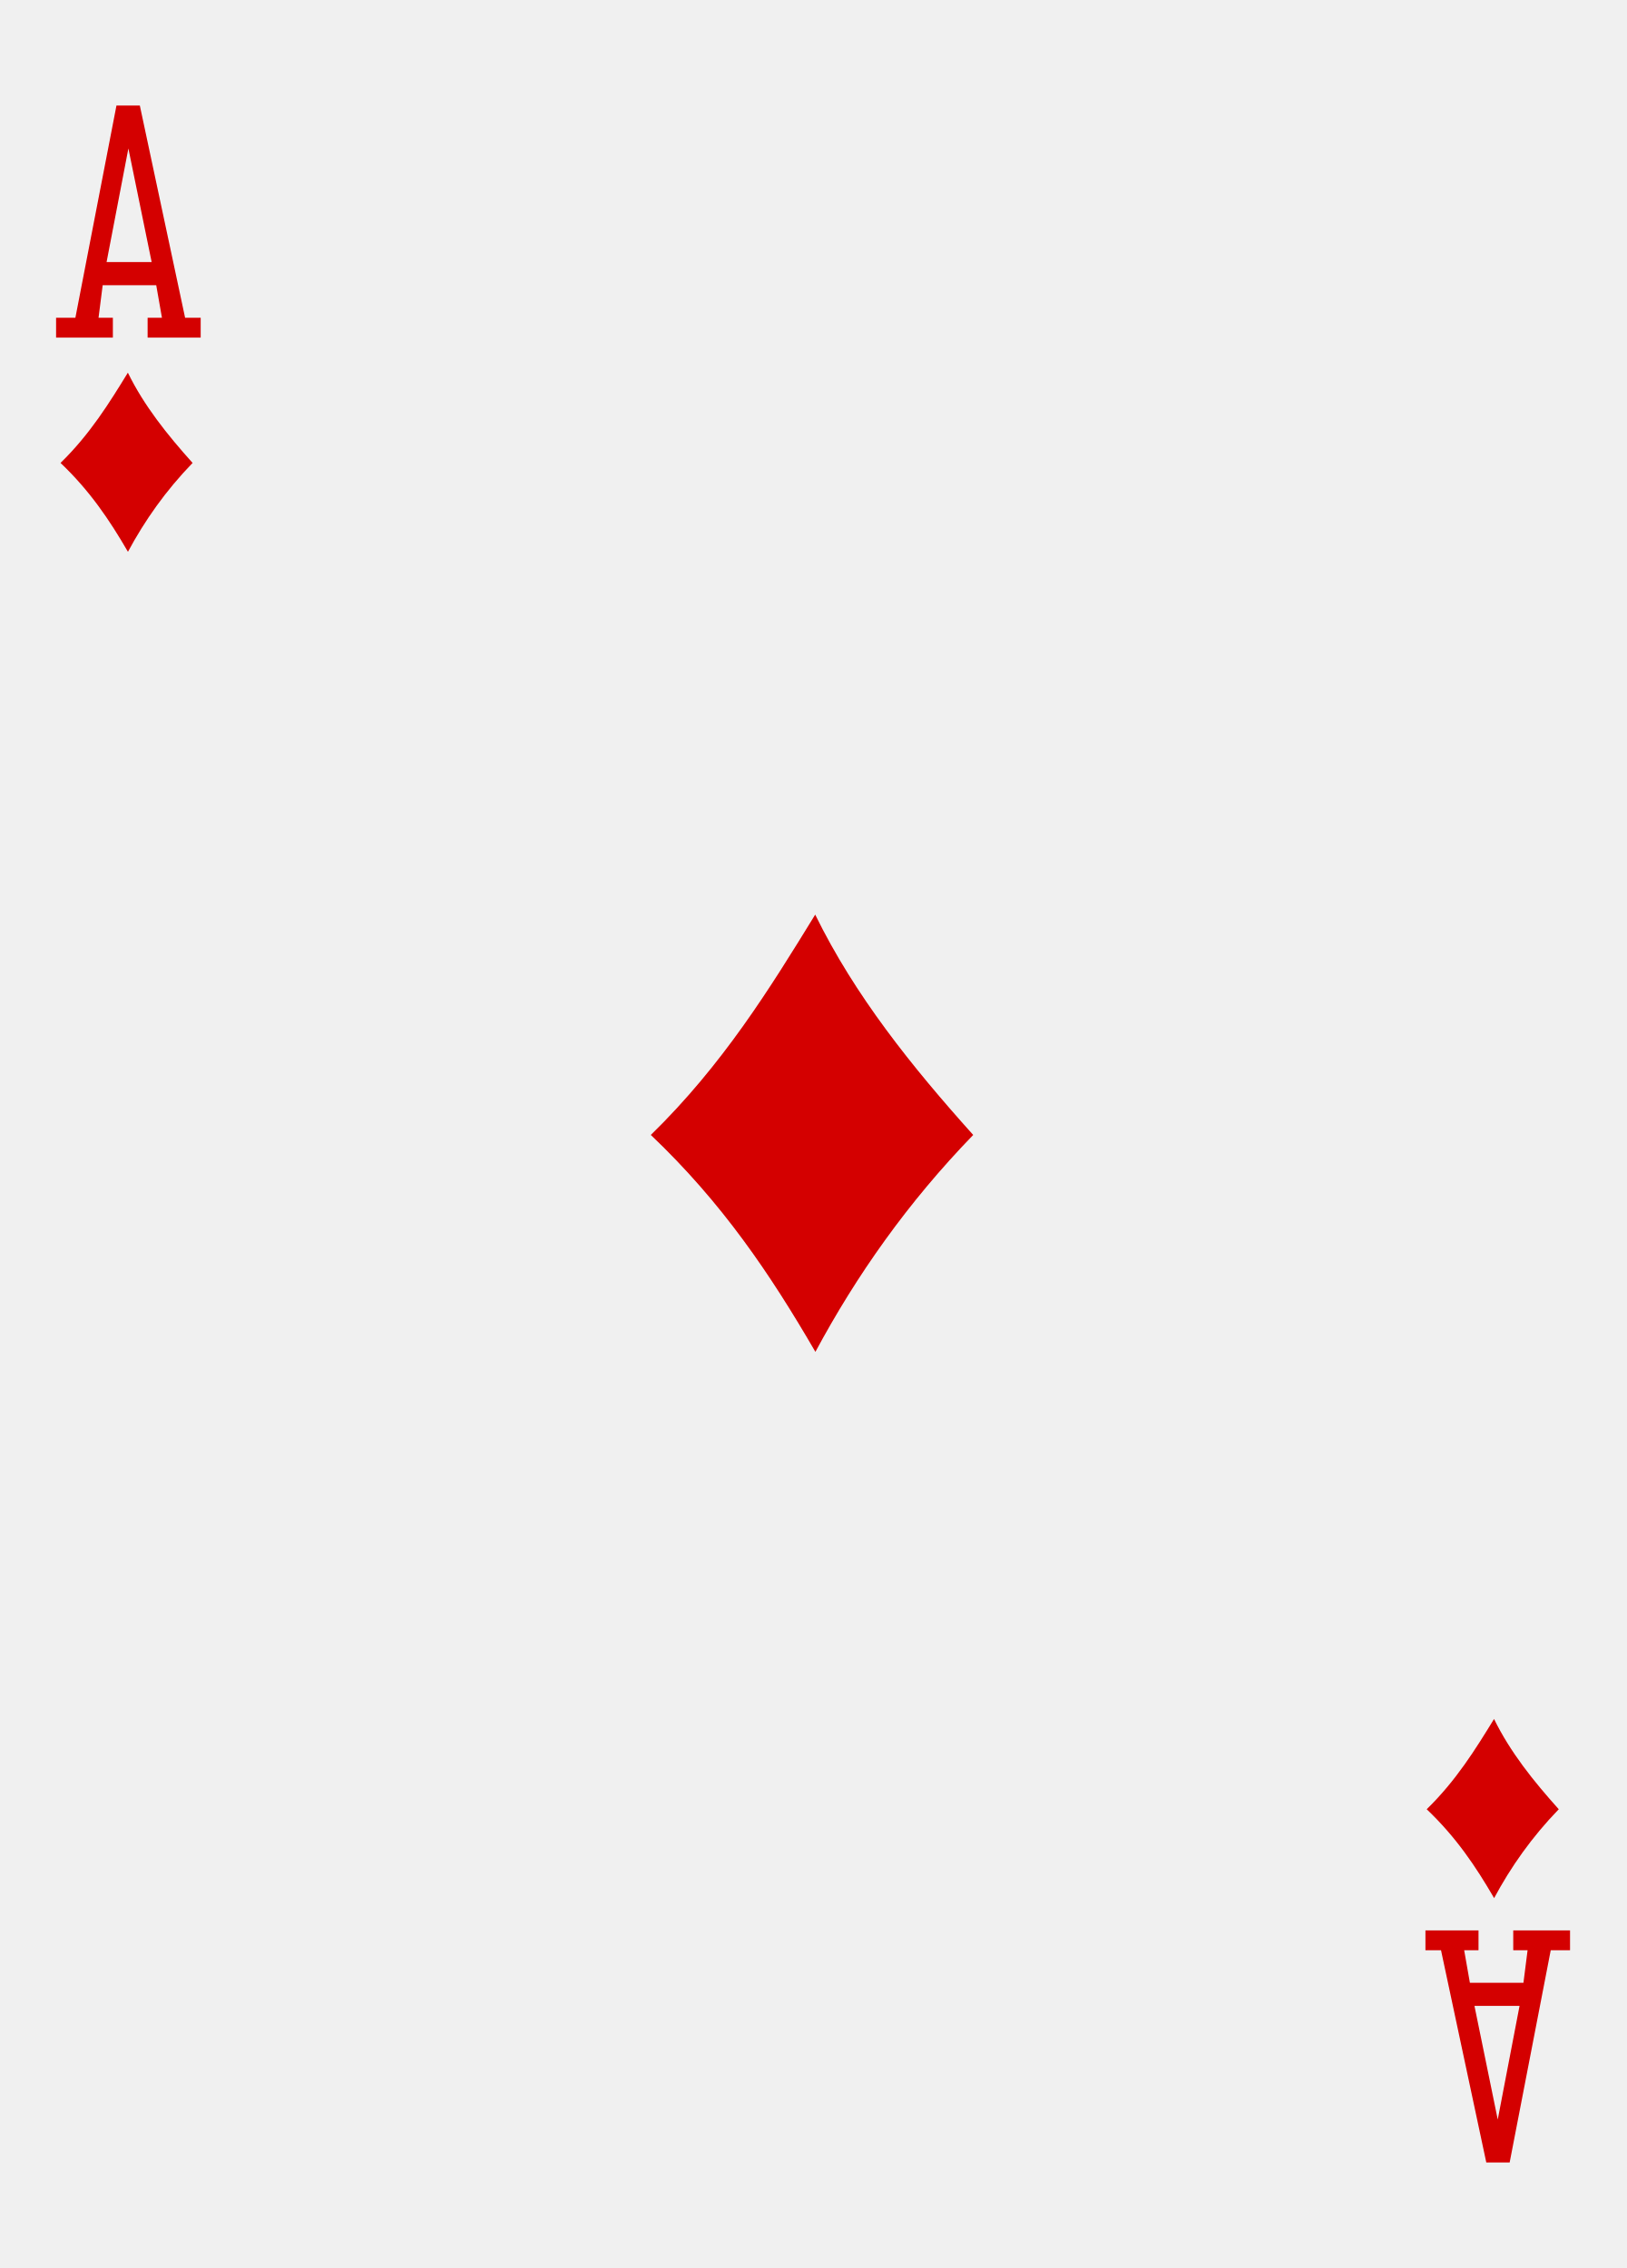
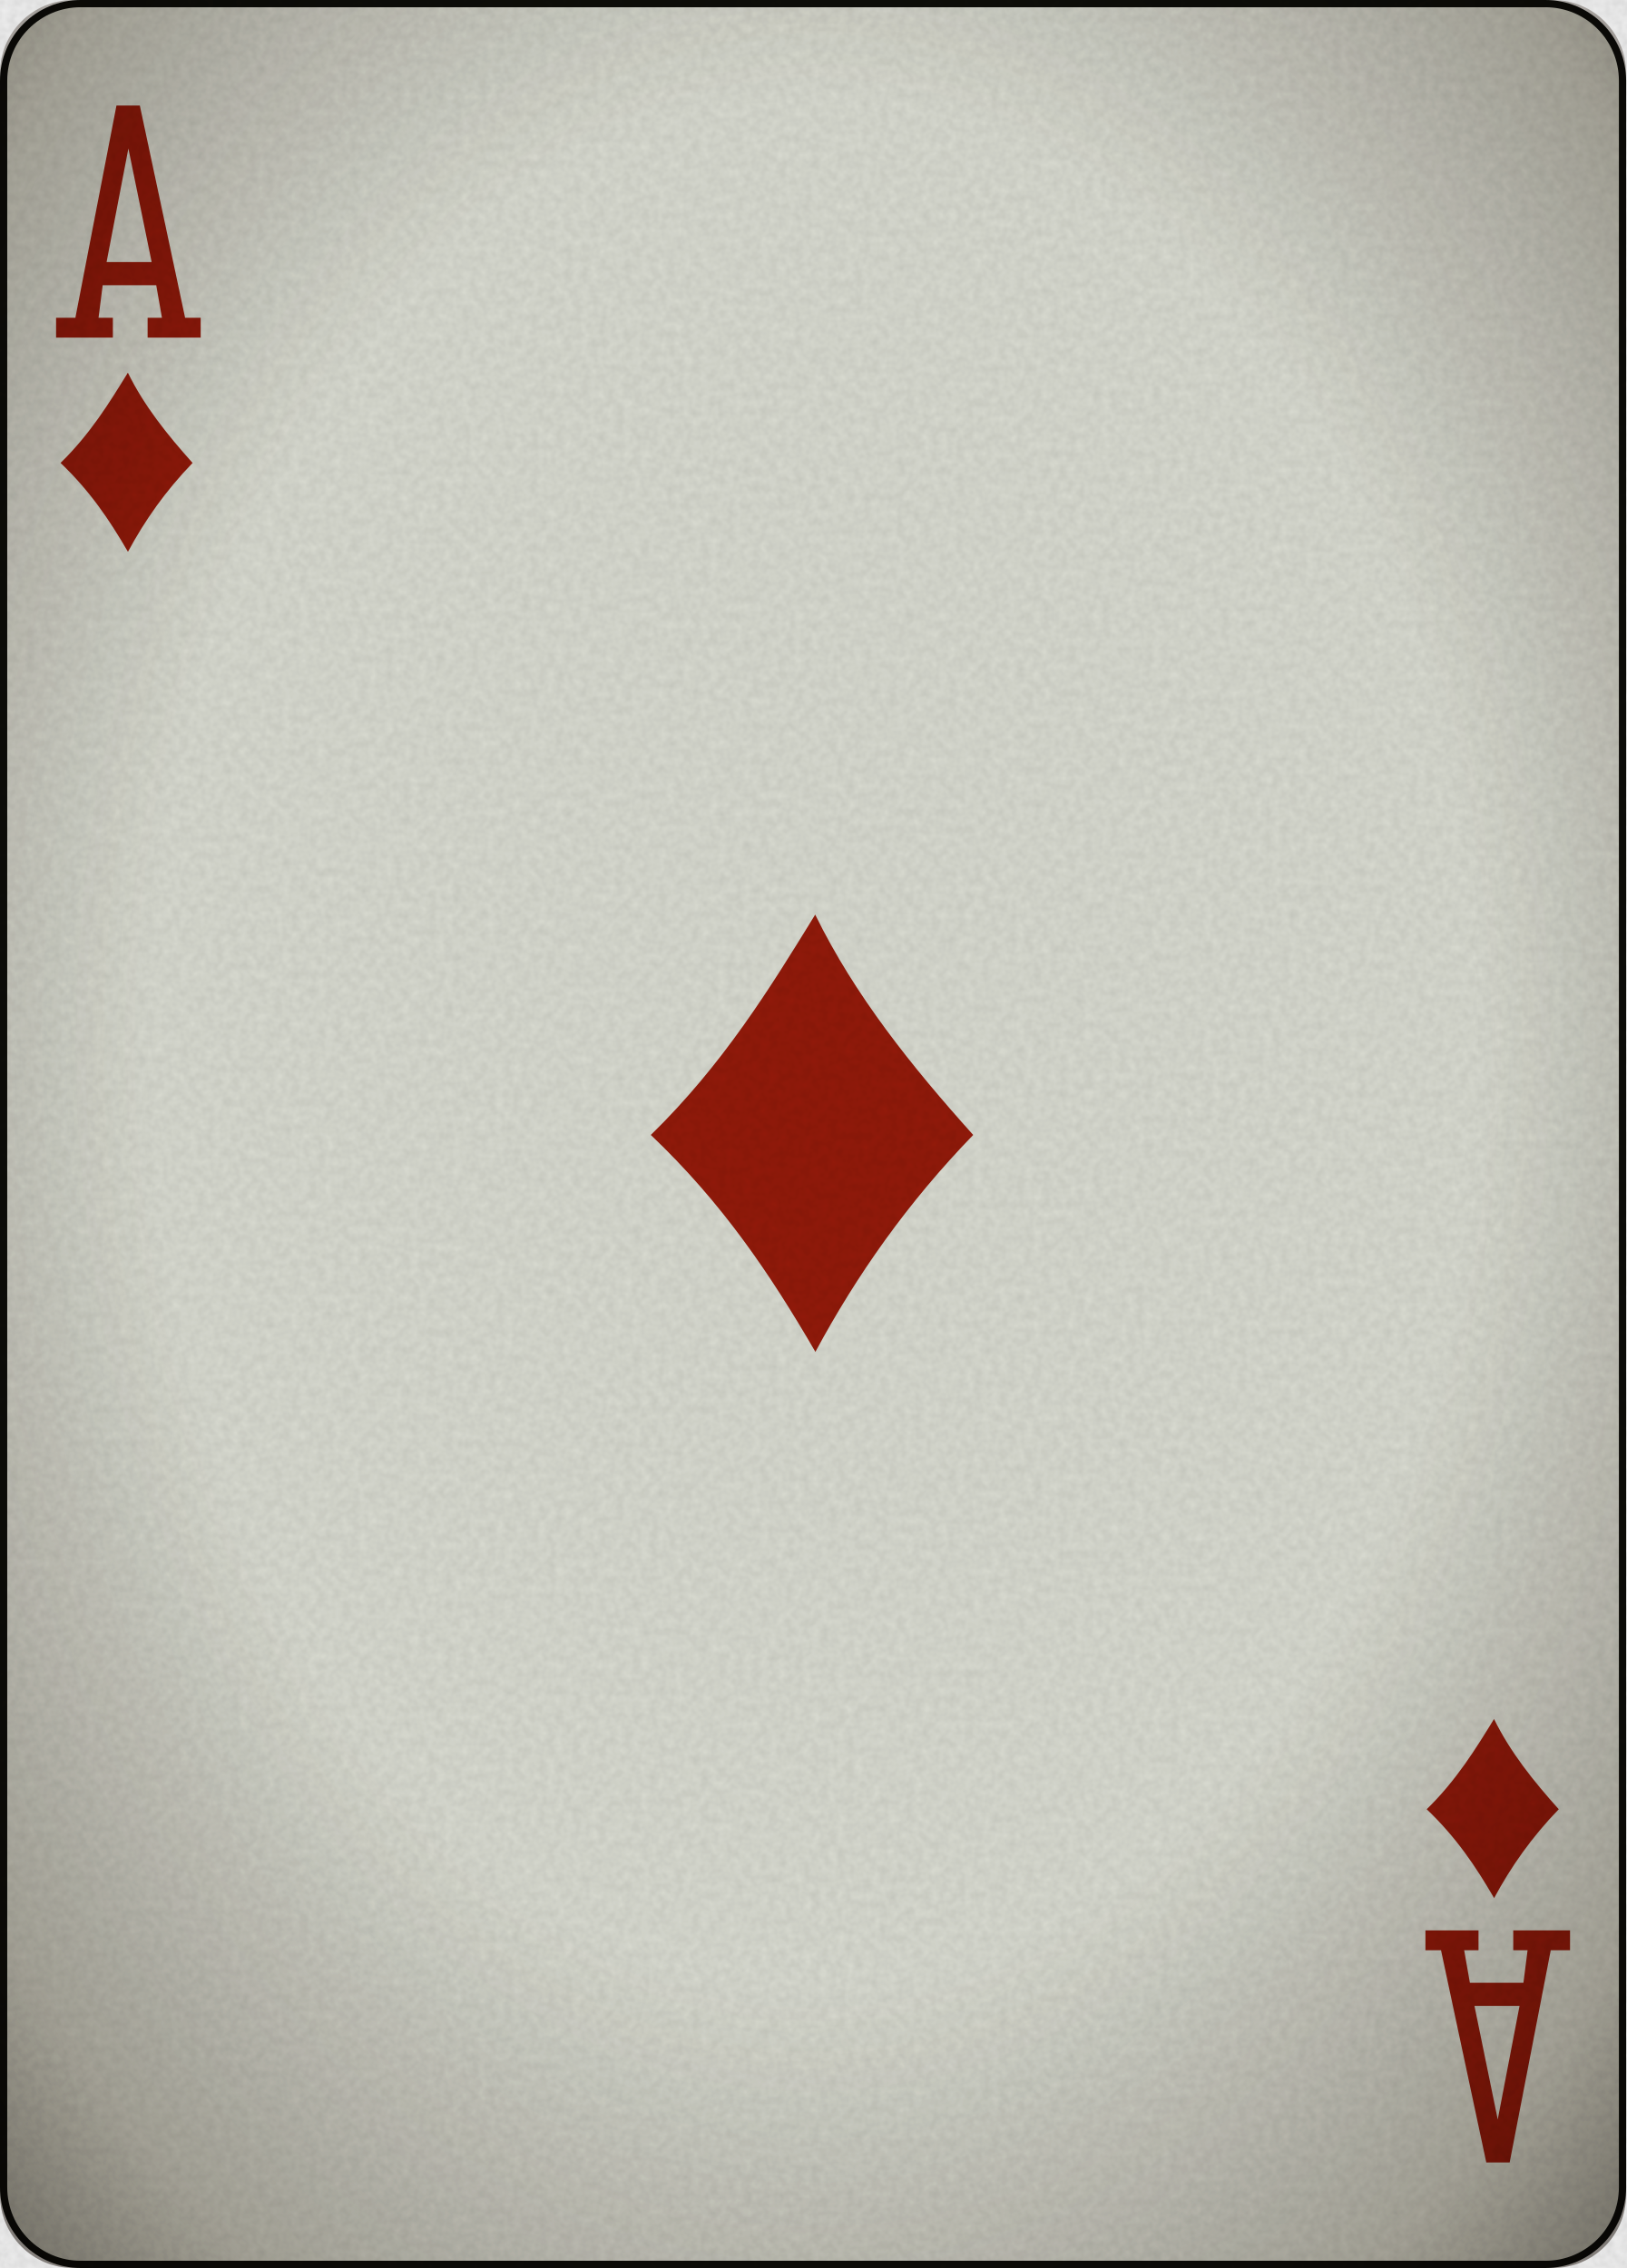
<svg xmlns="http://www.w3.org/2000/svg" width="224.225" height="312.808" id="svg4423" version="1.1">
-   <g id="layer1" transform="translate(-259.9347,-369.7772)">
+   <defs id="defs4425">
+     <filter id="envejecido" x="-15%" y="-15%" width="130%" height="130%" color-interpolation-filters="sRGB">
+       <feColorMatrix in="SourceGraphic" type="matrix" values="0.62 0.12 0.05 0 0.06                 0.05 0.70 0.05 0 0.06                 0.00 0.06 0.72 0 0.04                 0    0    0    1 0" result="warm" />
+       <feTurbulence type="fractalNoise" baseFrequency="0.85" numOctaves="2" seed="11" result="noise" />
+       <feColorMatrix in="noise" type="matrix" values="0 0 0 0 0                 0 0 0 0 0                 0 0 0 0 0                 0 0 0 0.10 0" result="noiseAlpha" />
+       <feComposite in="noiseAlpha" in2="warm" operator="over" result="grained" />
+     </filter>
+     <radialGradient id="vignette-grad" cx="50%" cy="46%" r="75%">
+       <stop offset="55%" stop-color="#2a1a0a" stop-opacity="0" />
+       <stop offset="85%" stop-color="#2a1a0a" stop-opacity="0.28" />
+       <stop offset="100%" stop-color="#160d05" stop-opacity="0.55" />
+     </radialGradient>
+   </defs>
+   <g id="layer1" transform="translate(-259.9347,-369.7772)" filter="url(#envejecido)">
    <g id="g3741" style="display:inline" transform="translate(-5774.268,3117.087)">
+       <rect y="-2746.811" x="6034.701" height="311.811" width="223.228" id="rect3232-3" style="display:inline;fill:#ffffff;fill-opacity:1;stroke:#000000;stroke-width:0.997;stroke-miterlimit:4;stroke-dasharray:none;stroke-opacity:1" rx="10.63" ry="10.63" />
      <g style="fill:#d40000;fill-opacity:1" id="g8567-7" transform="matrix(0.3010621,0,0,0.3010621,5730.642,-1948.112)">
        <path style="fill:#d40000;fill-opacity:1" d="m 1306.38,-2134.652 c 32.952,-32.158 54.594,-67.22 75.29,-100.939 18.15,37.102 44.197,69.561 72.365,100.939 -30.137,31.118 -53.494,64.393 -72.274,99.374 -20.818,-35.859 -42.736,-68.33 -75.381,-99.374 z" id="path3692" />
        <path id="path3726" d="m 1661.742,-1825.742 c 13.499,-13.173 22.364,-27.536 30.842,-41.349 7.435,15.199 18.105,28.495 29.644,41.349 -12.346,12.747 -21.914,26.378 -29.607,40.708 -8.528,-14.689 -17.506,-27.991 -30.879,-40.708 z" style="fill:#d40000;fill-opacity:1" />
        <path style="fill:#d40000;fill-opacity:1" d="m 1036.024,-2442.515 c 13.499,-13.173 22.364,-27.536 30.842,-41.349 7.435,15.199 18.105,28.495 29.644,41.349 -12.346,12.747 -21.914,26.378 -29.607,40.708 -8.528,-14.689 -17.506,-27.991 -30.879,-40.708 z" id="path3728" />
        <path style="display:inline;fill:#d40000;fill-opacity:1" d="m 1033.986,-2499.928 0,-9.091 8.839,0 18.814,-97.227 10.705,0 20.736,97.227 7.134,0 0,9.091 -24.307,0 0,-9.091 6.566,0 -2.616,-14.9 -24.532,0 -1.894,14.9 6.566,0 0,9.091 z m 43.772,-34.598 -10.657,-52.05 -9.987,52.05 z" id="path7183-2" />
        <path id="path7186-60" d="m 1727.391,-1770.247 0,9.091 -8.839,0 -18.814,97.227 -10.705,0 -20.736,-97.227 -7.134,0 0,-9.091 24.307,0 0,9.091 -6.566,0 2.616,14.9 24.532,0 1.894,-14.9 -6.566,0 0,-9.091 z m -43.772,34.598 10.657,52.05 9.987,-52.05 z" style="display:inline;fill:#d40000;fill-opacity:1" />
      </g>
    </g>
  </g>
+   <rect x="0" y="0" width="224.225" height="312.808" rx="10.09" ry="10.09" fill="url(#vignette-grad)" style="mix-blend-mode:multiply" />
</svg>
